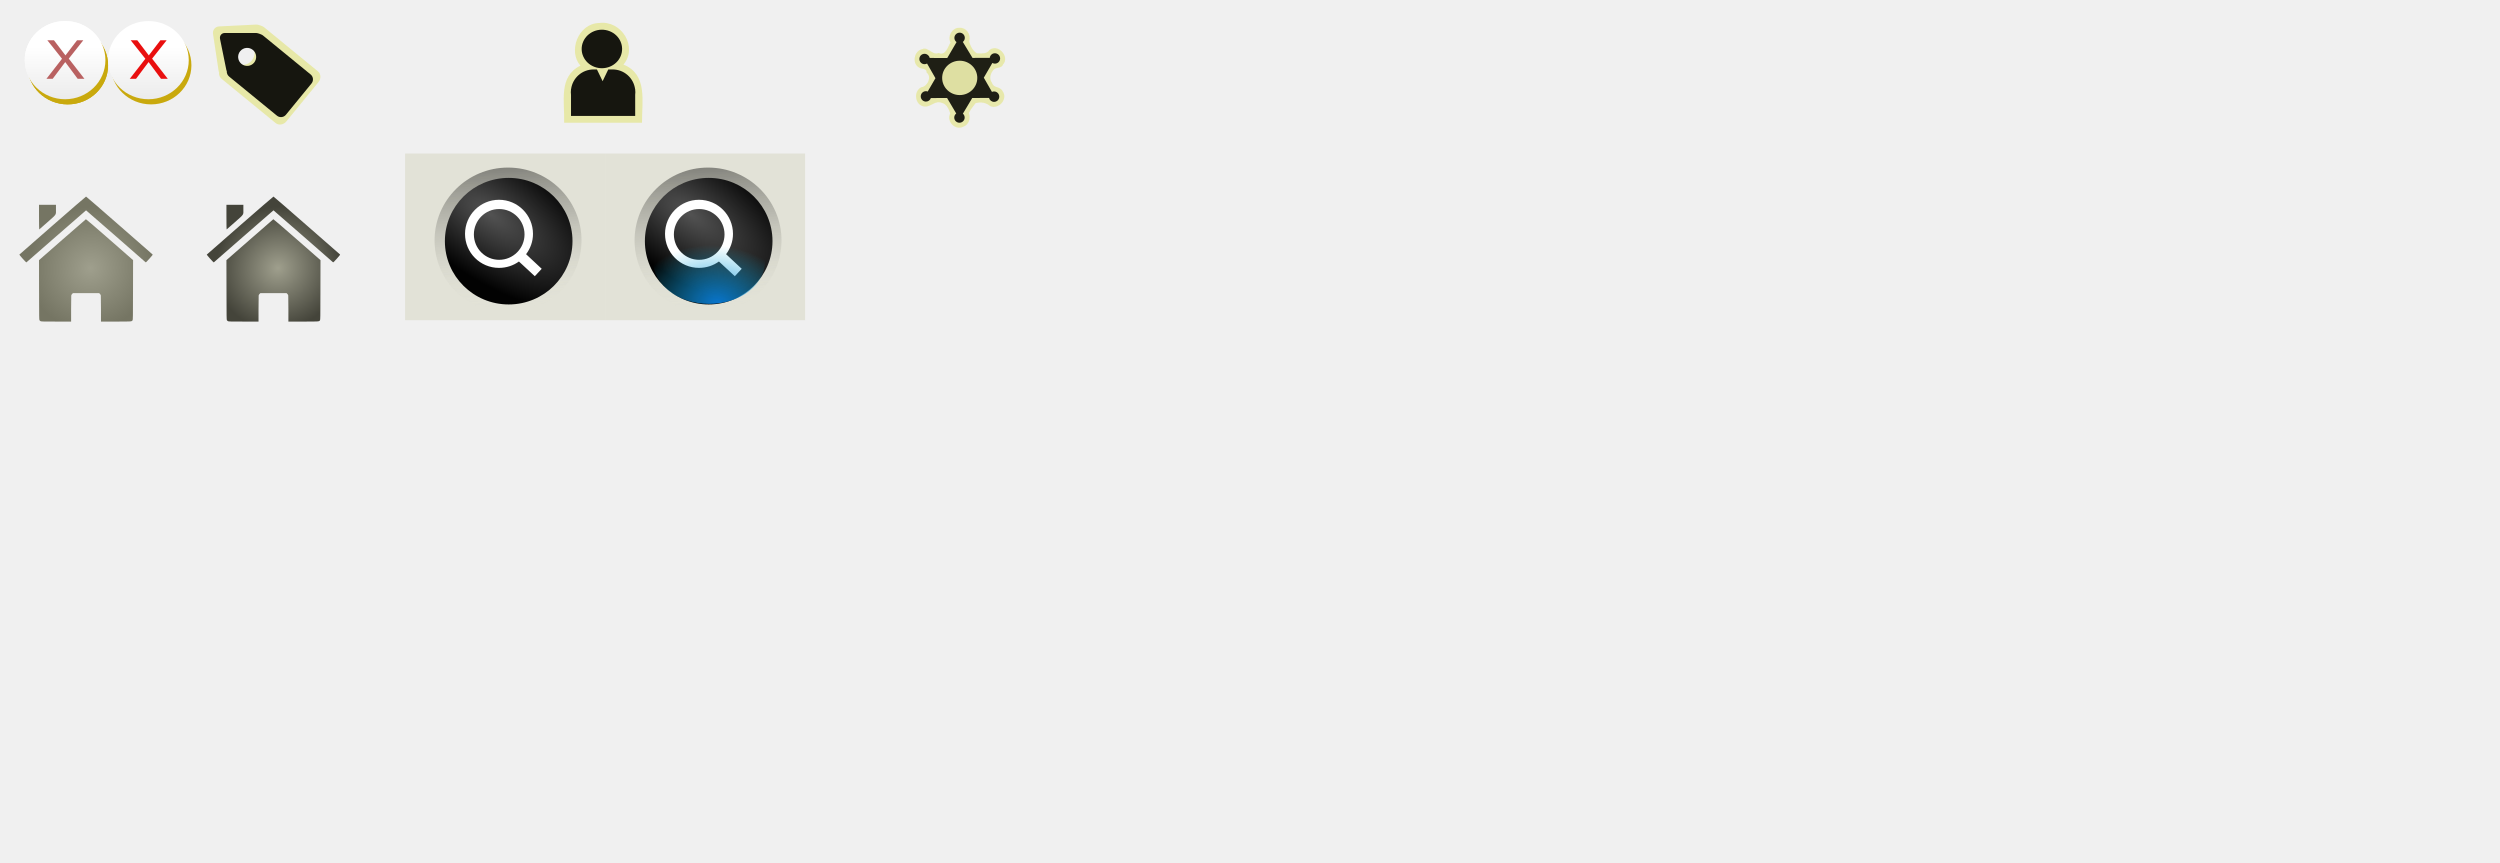
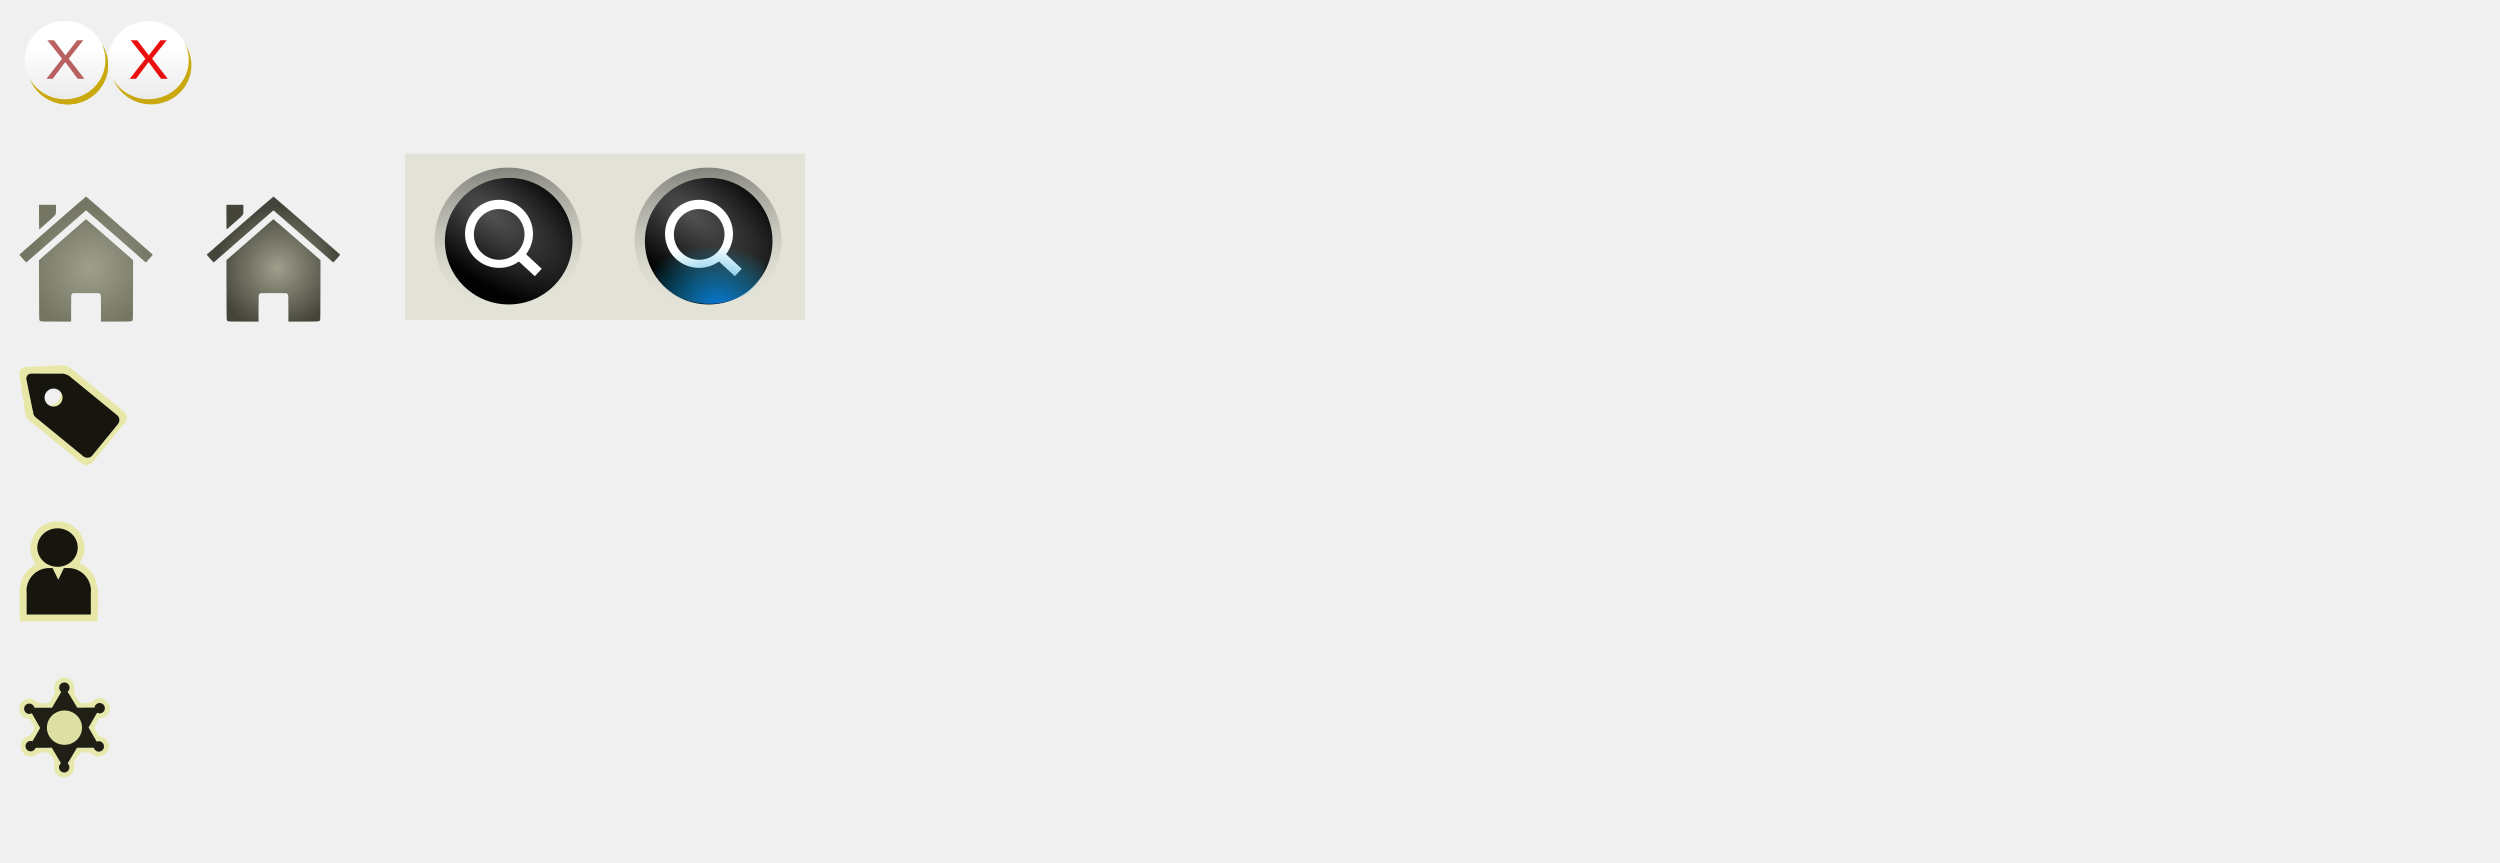
<svg xmlns="http://www.w3.org/2000/svg" xmlns:xlink="http://www.w3.org/1999/xlink" width="600" height="207" id="svg3448" version="1.1">
  <defs id="defs3450">
    <linearGradient id="linearGradient3819">
      <stop style="stop-color:#000000;stop-opacity:1" offset="0" id="stop3821" />
      <stop style="stop-color:#deded0;stop-opacity:0;" offset="1" id="stop3823" />
    </linearGradient>
    <linearGradient id="linearGradient3029">
      <stop style="stop-color:#525252;stop-opacity:1" offset="0" id="stop3031" />
      <stop style="stop-color:#020202;stop-opacity:1" offset="1" id="stop3033" />
    </linearGradient>
    <radialGradient r="11.137" fy="161.023" fx="222.634" cy="161.023" cx="222.634" gradientTransform="matrix(0.2593722,-1.076428,1.401186,0.3009444,-58.04257,347.2953)" gradientUnits="userSpaceOnUse" id="radialGradient3838-8" xlink:href="#linearGradient3865-1" />
    <linearGradient id="linearGradient3865-1">
      <stop id="stop3867-7" offset="0" style="stop-color:#0975cf;stop-opacity:1" />
      <stop id="stop3869-7" offset="1" style="stop-color:#14b3de;stop-opacity:0" />
    </linearGradient>
    <radialGradient xlink:href="#linearGradient3824-7" id="radialGradient3822-9" gradientUnits="userSpaceOnUse" gradientTransform="matrix(0.5800299,0.693977,-0.7227674,0.5901393,3613.278,1050.613)" cx="-2600.842" cy="2819.747" fx="-2600.842" fy="2819.747" r="16.188" />
    <linearGradient id="linearGradient3824-7">
      <stop id="stop3826-9" offset="0" style="stop-color:#9f9f8d;stop-opacity:1" />
      <stop id="stop3828-8" offset="1" style="stop-color:#44443a;stop-opacity:1" />
    </linearGradient>
    <radialGradient r="16.188" fy="2819.747" fx="-2600.842" cy="2819.747" cx="-2600.842" gradientTransform="matrix(0.5800299,0.693977,-0.7227674,0.5901393,3568.298,1050.613)" gradientUnits="userSpaceOnUse" id="radialGradient5712-8" xlink:href="#linearGradient5675-9" />
    <linearGradient id="linearGradient5675-9">
      <stop style="stop-color:#9f9f8d;stop-opacity:1" offset="0" id="stop5677-8" />
      <stop style="stop-color:#757563;stop-opacity:1" offset="1" id="stop5679-0" />
    </linearGradient>
    <linearGradient xlink:href="#linearGradient7944-2" id="linearGradient6226-5" gradientUnits="userSpaceOnUse" x1="-1656.421" y1="3870.652" x2="-1656.422" y2="3887.8" />
    <linearGradient id="linearGradient7944-2">
      <stop style="stop-color:#ffffff;stop-opacity:1;" offset="0" id="stop7946-0" />
      <stop style="stop-color:#e4e4e4;stop-opacity:1" offset="1" id="stop7948-2" />
    </linearGradient>
    <linearGradient xlink:href="#linearGradient7944-2" id="linearGradient6228-4" gradientUnits="userSpaceOnUse" x1="-1656.421" y1="3870.652" x2="-1656.422" y2="3887.8" />
    <linearGradient xlink:href="#linearGradient7944-2" id="linearGradient7950-3" x1="-1656.421" y1="3870.652" x2="-1656.422" y2="3887.8" gradientUnits="userSpaceOnUse" />
    <radialGradient xlink:href="#linearGradient3029" id="radialGradient3037" cx="107.39" cy="37.763" fx="107.39" fy="37.763" r="10.875" gradientTransform="matrix(1.844898,1.195402,-0.5634327,0.766223,-66.65864,-116.2252)" gradientUnits="userSpaceOnUse" />
    <linearGradient xlink:href="#linearGradient3819" id="linearGradient3825" x1="112.054" y1="29.485" x2="113.336" y2="54.664" gradientUnits="userSpaceOnUse" />
    <linearGradient xlink:href="#linearGradient3819" id="linearGradient3832" gradientUnits="userSpaceOnUse" x1="112.054" y1="29.485" x2="113.336" y2="54.664" />
    <radialGradient xlink:href="#linearGradient3029" id="radialGradient3834" gradientUnits="userSpaceOnUse" gradientTransform="matrix(1.844898,1.195402,-0.5634327,0.766223,-66.65864,-116.2252)" cx="107.39" cy="37.763" fx="107.39" fy="37.763" r="10.875" />
    <linearGradient xlink:href="#linearGradient3819" id="linearGradient3846" gradientUnits="userSpaceOnUse" x1="112.054" y1="29.485" x2="113.336" y2="54.664" />
    <radialGradient xlink:href="#linearGradient3029" id="radialGradient3848" gradientUnits="userSpaceOnUse" gradientTransform="matrix(1.844898,1.195402,-0.5634327,0.766223,-66.65864,-116.2252)" cx="107.39" cy="37.763" fx="107.39" fy="37.763" r="10.875" />
  </defs>
  <g id="layer1" transform="translate(0,-845.3622)">
    <path transform="matrix(1.019108,0,0,0.9876543,1704.409,-2965.004)" d="m -1647,3873.862 c 0,5.247 -4.253,9.5 -9.5,9.5 -5.247,0 -9.5,-4.253 -9.5,-9.5 0,-5.247 4.253,-9.5 9.5,-9.5 5.247,0 9.5,4.253 9.5,9.5 z" id="path7928" style="fill:#c9a90d;fill-opacity:1;stroke:none" />
    <path style="fill:url(#linearGradient7950-3);fill-opacity:1;stroke:none" id="path7922" d="m -1647,3873.862 c 0,5.247 -4.253,9.5 -9.5,9.5 -5.247,0 -9.5,-4.253 -9.5,-9.5 0,-5.247 4.253,-9.5 9.5,-9.5 5.247,0 9.5,4.253 9.5,9.5 z" transform="matrix(1.019108,0,0,0.9876543,1703.772,-2966.238)" />
    <text transform="scale(1.103531,0.9061824)" xml:space="preserve" style="font-size:19.103px;font-style:normal;font-weight:normal;line-height:125%;letter-spacing:0px;word-spacing:0px;fill:#b96161;fill-opacity:1;stroke:none;font-family:Arial Rounded MT Bold;-inkscape-font-specification:Arial Rounded MT Bold" x="10.035" y="953.758" id="text7924">
      <tspan id="tspan7926" x="10.035" y="953.758" style="font-size:14.301px;font-style:normal;font-variant:normal;font-weight:normal;font-stretch:normal;fill:#b96161;fill-opacity:1;font-family:Trebuchet MS;-inkscape-font-specification:Trebuchet MS">X</tspan>
    </text>
    <path style="fill:#c9a90d;fill-opacity:1;stroke:none" id="path6208" d="m -1647,3873.862 c 0,5.247 -4.253,9.5 -9.5,9.5 -5.247,0 -9.5,-4.253 -9.5,-9.5 0,-5.247 4.253,-9.5 9.5,-9.5 5.247,0 9.5,4.253 9.5,9.5 z" transform="matrix(1.019108,0,0,0.9876543,1704.409,-2965.004)" />
    <path transform="matrix(1.019108,0,0,0.9876543,1703.772,-2966.238)" d="m -1647,3873.862 c 0,5.247 -4.253,9.5 -9.5,9.5 -5.247,0 -9.5,-4.253 -9.5,-9.5 0,-5.247 4.253,-9.5 9.5,-9.5 5.247,0 9.5,4.253 9.5,9.5 z" id="path6210" style="fill:url(#linearGradient6228-4);fill-opacity:1;stroke:none" />
    <text id="text6212" y="953.758" x="10.035" style="font-size:19.103px;font-style:normal;font-weight:normal;line-height:125%;letter-spacing:0px;word-spacing:0px;fill:#b96161;fill-opacity:1;stroke:none;font-family:Arial Rounded MT Bold;-inkscape-font-specification:Arial Rounded MT Bold" xml:space="preserve" transform="scale(1.103531,0.9061824)">
      <tspan style="font-size:14.301px;font-style:normal;font-variant:normal;font-weight:normal;font-stretch:normal;fill:#b96161;fill-opacity:1;font-family:Trebuchet MS;-inkscape-font-specification:Trebuchet MS" y="953.758" x="10.035" id="tspan6214">X</tspan>
    </text>
    <path transform="matrix(1.019108,0,0,0.9876543,1724.409,-2965.004)" d="m -1647,3873.862 c 0,5.247 -4.253,9.5 -9.5,9.5 -5.247,0 -9.5,-4.253 -9.5,-9.5 0,-5.247 4.253,-9.5 9.5,-9.5 5.247,0 9.5,4.253 9.5,9.5 z" id="path6218" style="fill:#c9a90d;fill-opacity:1;stroke:none" />
    <path style="fill:url(#linearGradient6226-5);fill-opacity:1;stroke:none" id="path6220" d="m -1647,3873.862 c 0,5.247 -4.253,9.5 -9.5,9.5 -5.247,0 -9.5,-4.253 -9.5,-9.5 0,-5.247 4.253,-9.5 9.5,-9.5 5.247,0 9.5,4.253 9.5,9.5 z" transform="matrix(1.019108,0,0,0.9876543,1723.772,-2966.238)" />
    <text transform="scale(1.103531,0.9061824)" xml:space="preserve" style="font-size:19.103px;font-style:normal;font-weight:normal;line-height:125%;letter-spacing:0px;word-spacing:0px;fill:#e90f0f;fill-opacity:1;stroke:none;font-family:Arial Rounded MT Bold;-inkscape-font-specification:Arial Rounded MT Bold" x="28.159" y="953.758" id="text6222">
      <tspan id="tspan6224" x="28.159" y="953.758" style="font-size:14.301px;font-style:normal;font-variant:normal;font-weight:normal;font-stretch:normal;fill:#e90f0f;fill-opacity:1;font-family:Trebuchet MS;-inkscape-font-specification:Trebuchet MS">X</tspan>
    </text>
-     <path id="path5443" d="m 60.269,856.209 c -1.042,-0.859 -2.665,-0.61 -3.612,0.549 -0.953,1.158 -0.87,2.799 0.179,3.656 1.044,0.861 2.667,0.612 3.616,-0.55 0.945,-1.162 0.867,-2.798 -0.179,-3.656 z m 5.883,18.687 -12.995,-10.638 c -0.447,-0.363 -0.648,-0.93 -0.586,-1.502 -0.05,-0.114 -0.087,-0.251 -0.11,-0.411 l -1.337,-8.836 c -0.144,-0.95 0.521,-1.763 1.482,-1.808 l 8.919,-0.442 c 0.385,-0.019 1.5,0.355 1.785,0.585 l 12.994,10.637 c 0.742,0.604 0.799,1.77 0.127,2.592 l -7.713,9.434 c -0.668,0.822 -1.821,0.995 -2.561,0.389 z" clip-rule="evenodd" style="fill:#e7e8a8;fill-opacity:1;fill-rule:evenodd;stroke:none" />
-     <path style="fill:#16160f;fill-opacity:1;fill-rule:evenodd" clip-rule="evenodd" d="m 60.685,857.345 c -0.921,-0.758 -2.287,-0.619 -3.042,0.304 -0.76,0.922 -0.62,2.289 0.305,3.046 0.922,0.759 2.288,0.62 3.045,-0.305 0.753,-0.926 0.619,-2.289 -0.305,-3.045 z m 5.775,15.775 -11.473,-9.385 c -0.394,-0.321 -0.588,-0.8 -0.56,-1.273 -0.047,-0.097 -0.084,-0.212 -0.111,-0.346 l -1.506,-7.399 c -0.162,-0.795 0.368,-1.443 1.181,-1.441 l 7.549,0.01 c 0.326,4e-4 1.287,0.358 1.539,0.56 l 11.472,9.385 c 0.655,0.533 0.752,1.504 0.216,2.16 l -6.148,7.516 c -0.532,0.655 -1.503,0.75 -2.156,0.216 z" id="path5445" />
-     <path id="path5457" d="m 143.747,850.886 c -5.039,0.16 -7.453,6.825 -4.448,10.234 -5.358,2.629 -3.734,8.648 -3.908,13.705 6.231,0 12.462,0 18.693,0 -0.034,-5.177 1.387,-11.618 -4.448,-13.962 3.549,-4.275 -0.528,-10.736 -5.888,-9.976 z" style="fill:#e7e8a8;fill-opacity:1;stroke:none" />
-     <path style="fill:#16160f;fill-opacity:1;stroke:none" id="path5461" d="m -1746.668,1217.862 c -4.351,10.165 -16.532,15.048 -27.209,10.906 -10.677,-4.142 -15.805,-15.741 -11.454,-25.906 4.351,-10.165 16.532,-15.048 27.209,-10.906 10.656,4.134 15.789,15.699 11.476,25.856" transform="matrix(0.2324632,0,0,0.2324632,554.9837,575.7489)" />
-     <path style="fill:#16160f;fill-opacity:1;stroke:none" d="m 142.466,862.029 c -2.773,0 -5.039,2.04 -5.403,4.71 l -0.021,0 0,0.114 c -0.024,0.208 -0.041,0.427 -0.041,0.642 0,0.211 0.018,0.416 0.041,0.621 l 0,5.072 15.402,0 0,-5.072 c 0.023,-0.205 0.041,-0.41 0.041,-0.621 0,-0.215 -0.018,-0.434 -0.041,-0.642 l 0,-0.114 -0.021,0 c -0.364,-2.67 -2.63,-4.71 -5.403,-4.71 l -1.035,0 -1.356,2.816 -1.366,-2.816 -0.797,0 z" id="path5463" />
-     <path style="opacity:0.957;fill:#e7e8a8;fill-opacity:1;stroke:none" d="m 230.097,852.03 c -1.654,0.056 -2.752,2.086 -1.977,3.529 -0.631,1.024 -1.187,3.288 -2.845,2.513 -1.583,0.674 -2.417,-1.604 -3.982,-0.915 -2.157,0.508 -2.5,3.955 -0.286,4.61 0.667,0.118 1.389,0.192 1.386,1.016 1.32,1.043 0.205,3.352 -1.275,3.511 -2.035,0.995 -1.526,4.446 0.795,4.647 1.481,0.141 2.539,-1.533 4.093,-0.896 1.176,0.249 1.767,1.602 2.051,2.54 -1.009,1.89 1.186,4.168 3.104,3.206 1.391,-0.46 1.852,-2.071 1.377,-3.317 0.414,-0.839 1.053,-1.66 1.607,-2.346 1.246,-0.359 2.554,-0.149 3.501,0.711 2.084,0.883 4.382,-1.754 2.956,-3.631 -0.54,-1.159 -2.193,-0.667 -2.504,-1.949 -0.826,-1.064 -0.345,-2.406 0.471,-3.252 0.515,-0.512 1.801,-0.202 2.152,-1.136 1.707,-1.912 -1.153,-5.077 -3.215,-3.547 -0.696,1.093 -1.984,0.81 -3.039,0.841 -0.988,-0.567 -1.668,-1.891 -1.848,-2.901 0.498,-1.686 -0.709,-3.402 -2.522,-3.233 z" id="path5491" />
-     <path id="path5404" d="m 230.31,853.203 c -0.69,0 -1.256,0.566 -1.256,1.256 0,0.415 0.206,0.78 0.517,1.007 l -2.226,3.815 -4.222,-0.009 c 0,0 0,-0.009 0,-0.009 -0.12,-0.566 -0.627,-0.989 -1.229,-0.989 -0.69,0 -1.247,0.557 -1.247,1.247 0,0.69 0.557,1.247 1.247,1.247 0.218,0 0.422,-0.058 0.601,-0.157 l 2.014,3.52 -1.857,3.196 c -0.132,-0.047 -0.276,-0.084 -0.425,-0.084 -0.69,0 -1.247,0.557 -1.247,1.247 0,0.691 0.557,1.256 1.247,1.256 0.549,0 1.015,-0.358 1.182,-0.85 l 3.889,-0.018 2.199,3.723 c -0.287,0.229 -0.48,0.574 -0.48,0.97 0,0.691 0.557,1.247 1.247,1.247 0.69,0 1.256,-0.557 1.256,-1.247 0,-0.372 -0.168,-0.704 -0.425,-0.933 l 2.245,-3.76 4.028,-0.009 c 0.138,0.54 0.627,0.942 1.21,0.942 0.691,0 1.247,-0.557 1.247,-1.247 0,-0.691 -0.557,-1.256 -1.247,-1.256 -0.18,0 -0.353,0.043 -0.508,0.111 l -1.958,-3.409 2.051,-3.538 c 0.183,0.104 0.384,0.166 0.61,0.166 0.691,0 1.256,-0.557 1.256,-1.247 0,-0.691 -0.566,-1.247 -1.256,-1.247 -0.639,0 -1.154,0.48 -1.229,1.099 l -4.139,0.018 -2.328,-3.834 c 0.288,-0.229 0.48,-0.573 0.48,-0.97 0,-0.691 -0.557,-1.256 -1.247,-1.256 z" style="opacity:0.957;fill:#16160f;fill-opacity:1;stroke:none" />
-     <path transform="matrix(0.05048908,0,0,0.04995915,374.934,727.3756)" d="m -2780.5,2735.862 c 0,45.563 -37.384,82.5 -83.5,82.5 -46.116,0 -83.5,-36.937 -83.5,-82.5 0,-45.563 37.384,-82.5 83.5,-82.5 46.116,0 83.5,36.937 83.5,82.5 z" id="path5754" style="opacity:0.957;fill:#e7e8a8;fill-opacity:1;stroke:none" />
+     <g id="g3045" transform="translate(-46.46096,81.75573)">
+       <path style="fill:#e7e8a8;fill-opacity:1;fill-rule:evenodd;stroke:none" clip-rule="evenodd" d="m 60.269,856.209 c -1.042,-0.859 -2.665,-0.61 -3.612,0.549 -0.953,1.158 -0.87,2.799 0.179,3.656 1.044,0.861 2.667,0.612 3.616,-0.55 0.945,-1.162 0.867,-2.798 -0.179,-3.656 z m 5.883,18.687 -12.995,-10.638 c -0.447,-0.363 -0.648,-0.93 -0.586,-1.502 -0.05,-0.114 -0.087,-0.251 -0.11,-0.411 l -1.337,-8.836 c -0.144,-0.95 0.521,-1.763 1.482,-1.808 l 8.919,-0.442 c 0.385,-0.019 1.5,0.355 1.785,0.585 l 12.994,10.637 c 0.742,0.604 0.799,1.77 0.127,2.592 l -7.713,9.434 c -0.668,0.822 -1.821,0.995 -2.561,0.389 z" id="path5443" />
+       <path id="path5445" d="m 60.685,857.345 c -0.921,-0.758 -2.287,-0.619 -3.042,0.304 -0.76,0.922 -0.62,2.289 0.305,3.046 0.922,0.759 2.288,0.62 3.045,-0.305 0.753,-0.926 0.619,-2.289 -0.305,-3.045 z m 5.775,15.775 -11.473,-9.385 c -0.394,-0.321 -0.588,-0.8 -0.56,-1.273 -0.047,-0.097 -0.084,-0.212 -0.111,-0.346 l -1.506,-7.399 c -0.162,-0.795 0.368,-1.443 1.181,-1.441 l 7.549,0.01 c 0.326,4e-4 1.287,0.358 1.539,0.56 l 11.472,9.385 c 0.655,0.533 0.752,1.504 0.216,2.16 l -6.148,7.516 c -0.532,0.655 -1.503,0.75 -2.156,0.216 z" clip-rule="evenodd" style="fill:#16160f;fill-opacity:1;fill-rule:evenodd" />
+     </g>
+     <g id="g3049" transform="translate(-130.647,119.6619)">
+       <path style="fill:#e7e8a8;fill-opacity:1;stroke:none" d="m 143.747,850.886 c -5.039,0.16 -7.453,6.825 -4.448,10.234 -5.358,2.629 -3.734,8.648 -3.908,13.705 6.231,0 12.462,0 18.693,0 -0.034,-5.177 1.387,-11.618 -4.448,-13.962 3.549,-4.275 -0.528,-10.736 -5.888,-9.976 z" id="path5457" />
+       <path transform="matrix(0.2324632,0,0,0.2324632,554.9837,575.7489)" d="m -1746.668,1217.862 c -4.351,10.165 -16.532,15.048 -27.209,10.906 -10.677,-4.142 -15.805,-15.741 -11.454,-25.906 4.351,-10.165 16.532,-15.048 27.209,-10.906 10.656,4.134 15.789,15.699 11.476,25.856" id="path5461" style="fill:#16160f;fill-opacity:1;stroke:none" />
+       <path id="path5463" d="m 142.466,862.029 c -2.773,0 -5.039,2.04 -5.403,4.71 l -0.021,0 0,0.114 c -0.024,0.208 -0.041,0.427 -0.041,0.642 0,0.211 0.018,0.416 0.041,0.621 l 0,5.072 15.402,0 0,-5.072 c 0.023,-0.205 0.041,-0.41 0.041,-0.621 0,-0.215 -0.018,-0.434 -0.041,-0.642 l 0,-0.114 -0.021,0 c -0.364,-2.67 -2.63,-4.71 -5.403,-4.71 l -1.035,0 -1.356,2.816 -1.366,-2.816 -0.797,0 z" style="fill:#16160f;fill-opacity:1;stroke:none" />
+     </g>
+     <g id="g3054" transform="translate(-214.8607,155.9413)">
+       <path id="path5491" d="m 230.097,852.03 c -1.654,0.056 -2.752,2.086 -1.977,3.529 -0.631,1.024 -1.187,3.288 -2.845,2.513 -1.583,0.674 -2.417,-1.604 -3.982,-0.915 -2.157,0.508 -2.5,3.955 -0.286,4.61 0.667,0.118 1.389,0.192 1.386,1.016 1.32,1.043 0.205,3.352 -1.275,3.511 -2.035,0.995 -1.526,4.446 0.795,4.647 1.481,0.141 2.539,-1.533 4.093,-0.896 1.176,0.249 1.767,1.602 2.051,2.54 -1.009,1.89 1.186,4.168 3.104,3.206 1.391,-0.46 1.852,-2.071 1.377,-3.317 0.414,-0.839 1.053,-1.66 1.607,-2.346 1.246,-0.359 2.554,-0.149 3.501,0.711 2.084,0.883 4.382,-1.754 2.956,-3.631 -0.54,-1.159 -2.193,-0.667 -2.504,-1.949 -0.826,-1.064 -0.345,-2.406 0.471,-3.252 0.515,-0.512 1.801,-0.202 2.152,-1.136 1.707,-1.912 -1.153,-5.077 -3.215,-3.547 -0.696,1.093 -1.984,0.81 -3.039,0.841 -0.988,-0.567 -1.668,-1.891 -1.848,-2.901 0.498,-1.686 -0.709,-3.402 -2.522,-3.233 z" style="opacity:0.957;fill:#e7e8a8;fill-opacity:1;stroke:none" />
+       <path style="opacity:0.957;fill:#16160f;fill-opacity:1;stroke:none" d="m 230.31,853.203 c -0.69,0 -1.256,0.566 -1.256,1.256 0,0.415 0.206,0.78 0.517,1.007 l -2.226,3.815 -4.222,-0.009 c 0,0 0,-0.009 0,-0.009 -0.12,-0.566 -0.627,-0.989 -1.229,-0.989 -0.69,0 -1.247,0.557 -1.247,1.247 0,0.69 0.557,1.247 1.247,1.247 0.218,0 0.422,-0.058 0.601,-0.157 l 2.014,3.52 -1.857,3.196 c -0.132,-0.047 -0.276,-0.084 -0.425,-0.084 -0.69,0 -1.247,0.557 -1.247,1.247 0,0.691 0.557,1.256 1.247,1.256 0.549,0 1.015,-0.358 1.182,-0.85 l 3.889,-0.018 2.199,3.723 c -0.287,0.229 -0.48,0.574 -0.48,0.97 0,0.691 0.557,1.247 1.247,1.247 0.69,0 1.256,-0.557 1.256,-1.247 0,-0.372 -0.168,-0.704 -0.425,-0.933 l 2.245,-3.76 4.028,-0.009 c 0.138,0.54 0.627,0.942 1.21,0.942 0.691,0 1.247,-0.557 1.247,-1.247 0,-0.691 -0.557,-1.256 -1.247,-1.256 -0.18,0 -0.353,0.043 -0.508,0.111 l -1.958,-3.409 2.051,-3.538 c 0.183,0.104 0.384,0.166 0.61,0.166 0.691,0 1.256,-0.557 1.256,-1.247 0,-0.691 -0.566,-1.247 -1.256,-1.247 -0.639,0 -1.154,0.48 -1.229,1.099 l -4.139,0.018 -2.328,-3.834 c 0.288,-0.229 0.48,-0.573 0.48,-0.97 0,-0.691 -0.557,-1.256 -1.247,-1.256 z" id="path5404" />
+       <path style="opacity:0.957;fill:#e7e8a8;fill-opacity:1;stroke:none" id="path5754" d="m -2780.5,2735.862 c 0,45.563 -37.384,82.5 -83.5,82.5 -46.116,0 -83.5,-36.937 -83.5,-82.5 0,-45.563 37.384,-82.5 83.5,-82.5 46.116,0 83.5,36.937 83.5,82.5 z" transform="matrix(0.05048908,0,0,0.04995915,374.934,727.3756)" />
+     </g>
    <path style="fill:url(#radialGradient5712-8);fill-opacity:1" d="m 9.755,922.455 c -0.094,-0.046 -0.215,-0.146 -0.268,-0.224 -0.092,-0.133 -0.097,-0.507 -0.11,-7.285 l -0.014,-7.145 5.593,-4.899 c 3.076,-2.694 5.626,-4.911 5.666,-4.926 0.044,-0.017 2.291,1.915 5.695,4.896 l 5.621,4.924 -0.014,7.147 c -0.013,6.795 -0.019,7.155 -0.111,7.288 -0.217,0.316 -0.118,0.309 -4.017,0.309 l -3.562,0 -6e-4,-3.027 c -6e-4,-1.665 -0.016,-3.119 -0.035,-3.231 -0.022,-0.132 -0.098,-0.268 -0.215,-0.383 l -0.181,-0.179 -3.152,0 -3.152,0 -0.181,0.179 c -0.117,0.116 -0.193,0.251 -0.215,0.383 -0.019,0.113 -0.034,1.567 -0.035,3.231 l -5e-4,3.027 -3.57,0 c -3.143,0 -3.591,-0.012 -3.742,-0.085 z m -4.318,-15.018 c -0.46,-0.514 -0.817,-0.95 -0.794,-0.97 0.023,-0.019 3.613,-3.161 7.978,-6.981 4.365,-3.82 7.98,-6.946 8.032,-6.946 0.052,0 3.651,3.116 7.998,6.924 4.347,3.808 7.938,6.949 7.979,6.979 0.059,0.043 -0.096,0.246 -0.764,0.993 -0.729,0.816 -0.85,0.929 -0.924,0.87 -0.047,-0.038 -3.271,-2.857 -7.164,-6.266 -3.893,-3.41 -7.098,-6.199 -7.123,-6.199 -0.025,0 -3.248,2.805 -7.162,6.233 -3.914,3.429 -7.14,6.247 -7.168,6.265 -0.028,0.018 -0.427,-0.389 -0.887,-0.903 z m 3.927,-9.952 0,-2.965 2.033,0 2.033,0 0,0.971 c 0,1.554 0.249,1.16 -2.016,3.183 -1.073,0.958 -1.973,1.749 -2,1.759 -0.03,0.011 -0.048,-1.168 -0.048,-2.947 z" id="path5673" />
    <path id="path3820" d="m 54.735,922.455 c -0.094,-0.046 -0.215,-0.146 -0.268,-0.224 -0.092,-0.133 -0.097,-0.507 -0.11,-7.285 l -0.014,-7.145 5.593,-4.899 c 3.076,-2.694 5.626,-4.911 5.666,-4.926 0.044,-0.017 2.292,1.915 5.695,4.896 l 5.621,4.924 -0.014,7.147 c -0.013,6.795 -0.019,7.155 -0.111,7.288 -0.217,0.316 -0.118,0.309 -4.017,0.309 l -3.562,0 -6e-4,-3.027 c -6e-4,-1.665 -0.016,-3.119 -0.035,-3.231 -0.022,-0.132 -0.098,-0.268 -0.215,-0.383 l -0.181,-0.179 -3.152,0 -3.152,0 -0.181,0.179 c -0.117,0.116 -0.193,0.251 -0.215,0.383 -0.019,0.113 -0.034,1.567 -0.035,3.231 l -5e-4,3.027 -3.57,0 c -3.143,0 -3.591,-0.012 -3.742,-0.085 z m -4.318,-15.018 c -0.46,-0.514 -0.817,-0.95 -0.794,-0.97 0.023,-0.019 3.613,-3.161 7.978,-6.981 4.365,-3.82 7.98,-6.946 8.032,-6.946 0.052,0 3.651,3.116 7.998,6.924 4.347,3.808 7.938,6.949 7.979,6.979 0.059,0.043 -0.096,0.246 -0.764,0.993 -0.729,0.816 -0.85,0.929 -0.924,0.87 -0.047,-0.038 -3.271,-2.857 -7.164,-6.266 -3.893,-3.41 -7.098,-6.199 -7.123,-6.199 -0.025,0 -3.248,2.805 -7.162,6.233 -3.914,3.429 -7.14,6.247 -7.168,6.265 -0.028,0.018 -0.427,-0.389 -0.887,-0.903 z m 3.927,-9.952 0,-2.965 2.033,0 2.033,0 0,0.971 c 0,1.554 0.249,1.16 -2.016,3.183 -1.073,0.958 -1.973,1.749 -2,1.759 -0.03,0.011 -0.048,-1.168 -0.048,-2.947 z" style="fill:url(#radialGradient3822-9);fill-opacity:1" />
    <rect style="opacity:0.796;fill:#deded0;fill-opacity:1;stroke:none" id="rect4547" width="48" height="40" x="97.232" y="882.214" />
    <g id="g3827" transform="translate(-3.889087,-41.01219)">
      <path style="opacity:0.696;fill:url(#linearGradient3832);fill-opacity:1;stroke:none" id="path3815" d="m 124.125,45.375 c 0,5.592 -4.869,10.125 -10.875,10.125 -6.006,0 -10.875,-4.533 -10.875,-10.125 0,-5.592 4.869,-10.125 10.875,-10.125 6.006,0 10.875,4.533 10.875,10.125 z" transform="matrix(1.621439,0,0,1.727329,-57.80789,865.7048)" />
      <path transform="matrix(1.408046,0,0,1.5,-33.48691,876.193)" d="m 124.125,45.375 c 0,5.592 -4.869,10.125 -10.875,10.125 -6.006,0 -10.875,-4.533 -10.875,-10.125 0,-5.592 4.869,-10.125 10.875,-10.125 6.006,0 10.875,4.533 10.875,10.125 z" id="path3027" style="fill:url(#radialGradient3834);fill-opacity:1;stroke:none" />
      <path id="path3807" d="m 123.651,934.322 c -4.506,0 -8.156,3.673 -8.156,8.188 0,4.515 3.65,8.156 8.156,8.156 1.787,0 3.438,-0.559 4.781,-1.531 l 3.812,3.531 1.656,-1.781 -3.75,-3.5 c 1.021,-1.362 1.656,-3.038 1.656,-4.875 0,-4.515 -3.65,-8.188 -8.156,-8.188 z m 0.031,2.219 c 3.359,0 6.094,2.728 6.094,6.094 0,3.365 -2.734,6.094 -6.094,6.094 -3.359,0 -6.062,-2.728 -6.062,-6.094 0,-3.365 2.703,-6.094 6.062,-6.094 z" style="fill:#ffffff;fill-opacity:1;stroke:none" />
    </g>
    <rect y="882.214" x="145.232" height="40" width="48" id="rect3836" style="opacity:0.796;fill:#deded0;fill-opacity:1;stroke:none" />
    <g transform="translate(44.11091,-41.01219)" id="g3838">
      <path transform="matrix(1.621439,0,0,1.727329,-57.80789,865.7048)" d="m 124.125,45.375 c 0,5.592 -4.869,10.125 -10.875,10.125 -6.006,0 -10.875,-4.533 -10.875,-10.125 0,-5.592 4.869,-10.125 10.875,-10.125 6.006,0 10.875,4.533 10.875,10.125 z" id="path3840" style="opacity:0.696;fill:url(#linearGradient3846);fill-opacity:1;stroke:none" />
      <path style="fill:url(#radialGradient3848);fill-opacity:1;stroke:none" id="path3842" d="m 124.125,45.375 c 0,5.592 -4.869,10.125 -10.875,10.125 -6.006,0 -10.875,-4.533 -10.875,-10.125 0,-5.592 4.869,-10.125 10.875,-10.125 6.006,0 10.875,4.533 10.875,10.125 z" transform="matrix(1.408046,0,0,1.5,-33.48691,876.193)" />
      <path style="fill:#ffffff;fill-opacity:1;stroke:none" d="m 123.651,934.322 c -4.506,0 -8.156,3.673 -8.156,8.188 0,4.515 3.65,8.156 8.156,8.156 1.787,0 3.438,-0.559 4.781,-1.531 l 3.812,3.531 1.656,-1.781 -3.75,-3.5 c 1.021,-1.362 1.656,-3.038 1.656,-4.875 0,-4.515 -3.65,-8.188 -8.156,-8.188 z m 0.031,2.219 c 3.359,0 6.094,2.728 6.094,6.094 0,3.365 -2.734,6.094 -6.094,6.094 -3.359,0 -6.062,-2.728 -6.062,-6.094 0,-3.365 2.703,-6.094 6.062,-6.094 z" id="path3844" />
    </g>
    <path style="fill:url(#radialGradient3838-8);fill-opacity:1;stroke:none" id="path3813" d="m 234.759,147.089 a 11.137,9.016 0 1 1 -22.274,0 11.137,9.016 0 1 1 22.274,0 z" transform="matrix(1.205455,0,0,1.134108,-99.37197,741.2559)" />
  </g>
</svg>
